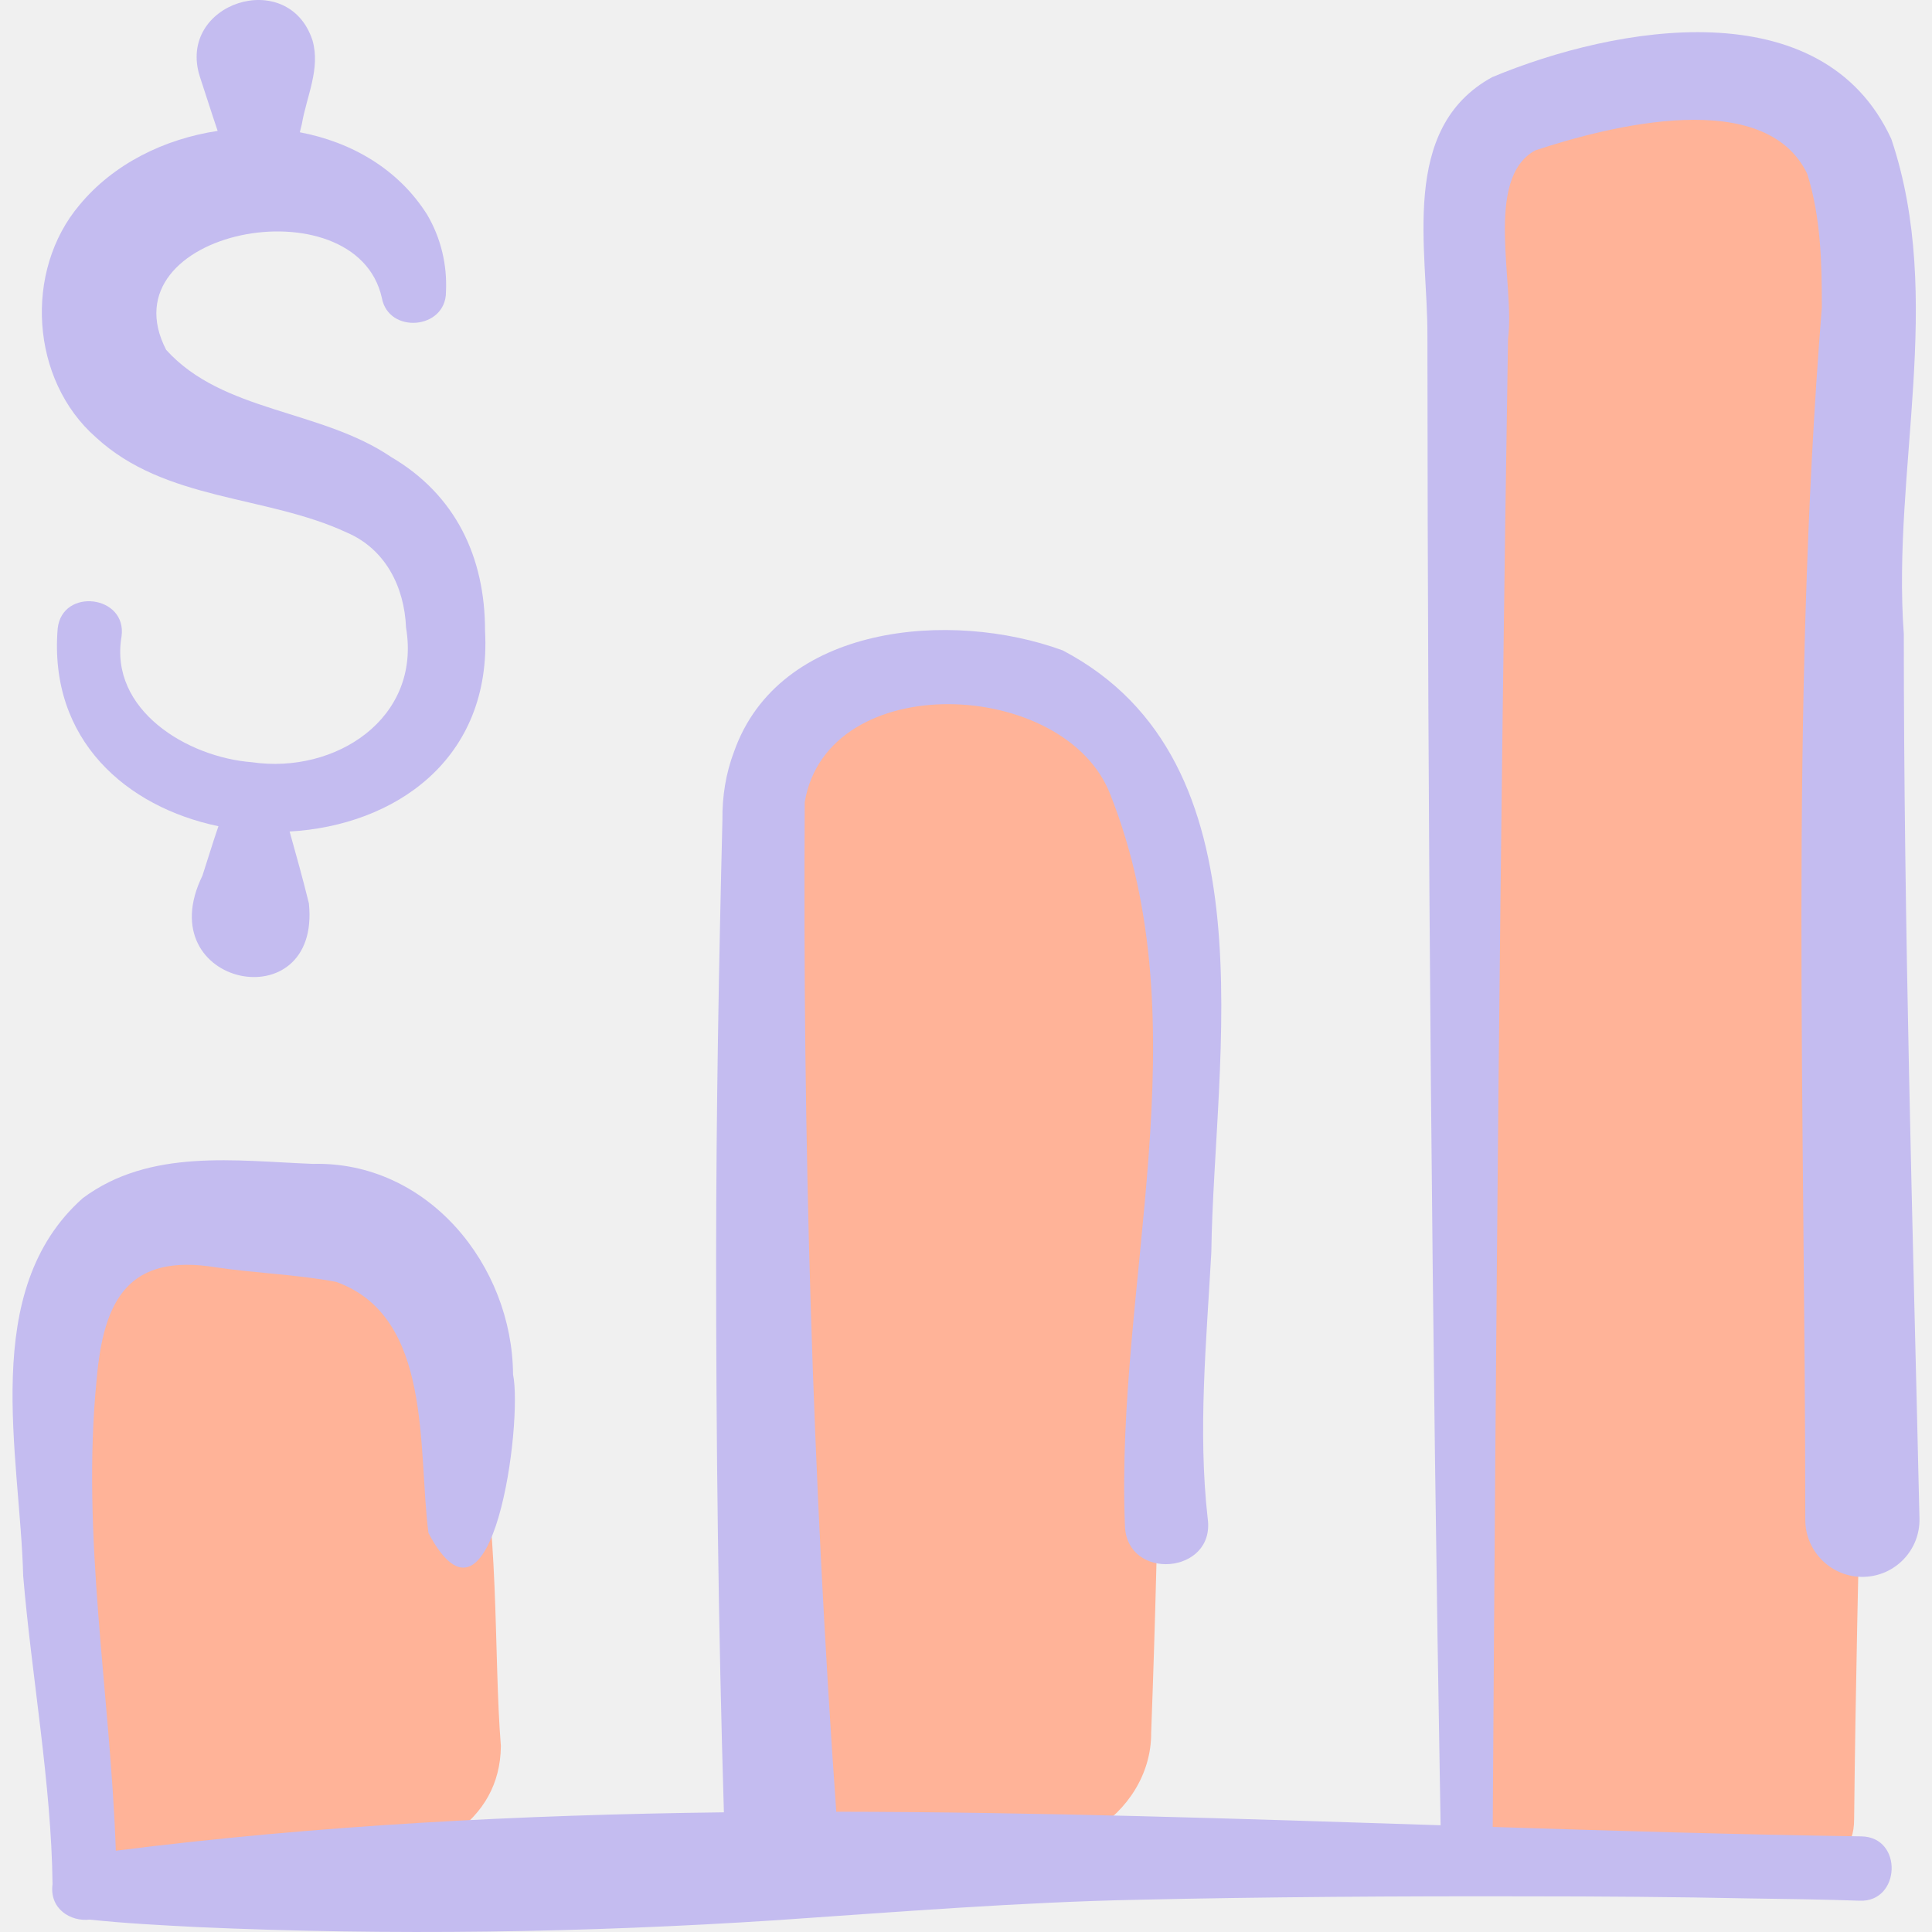
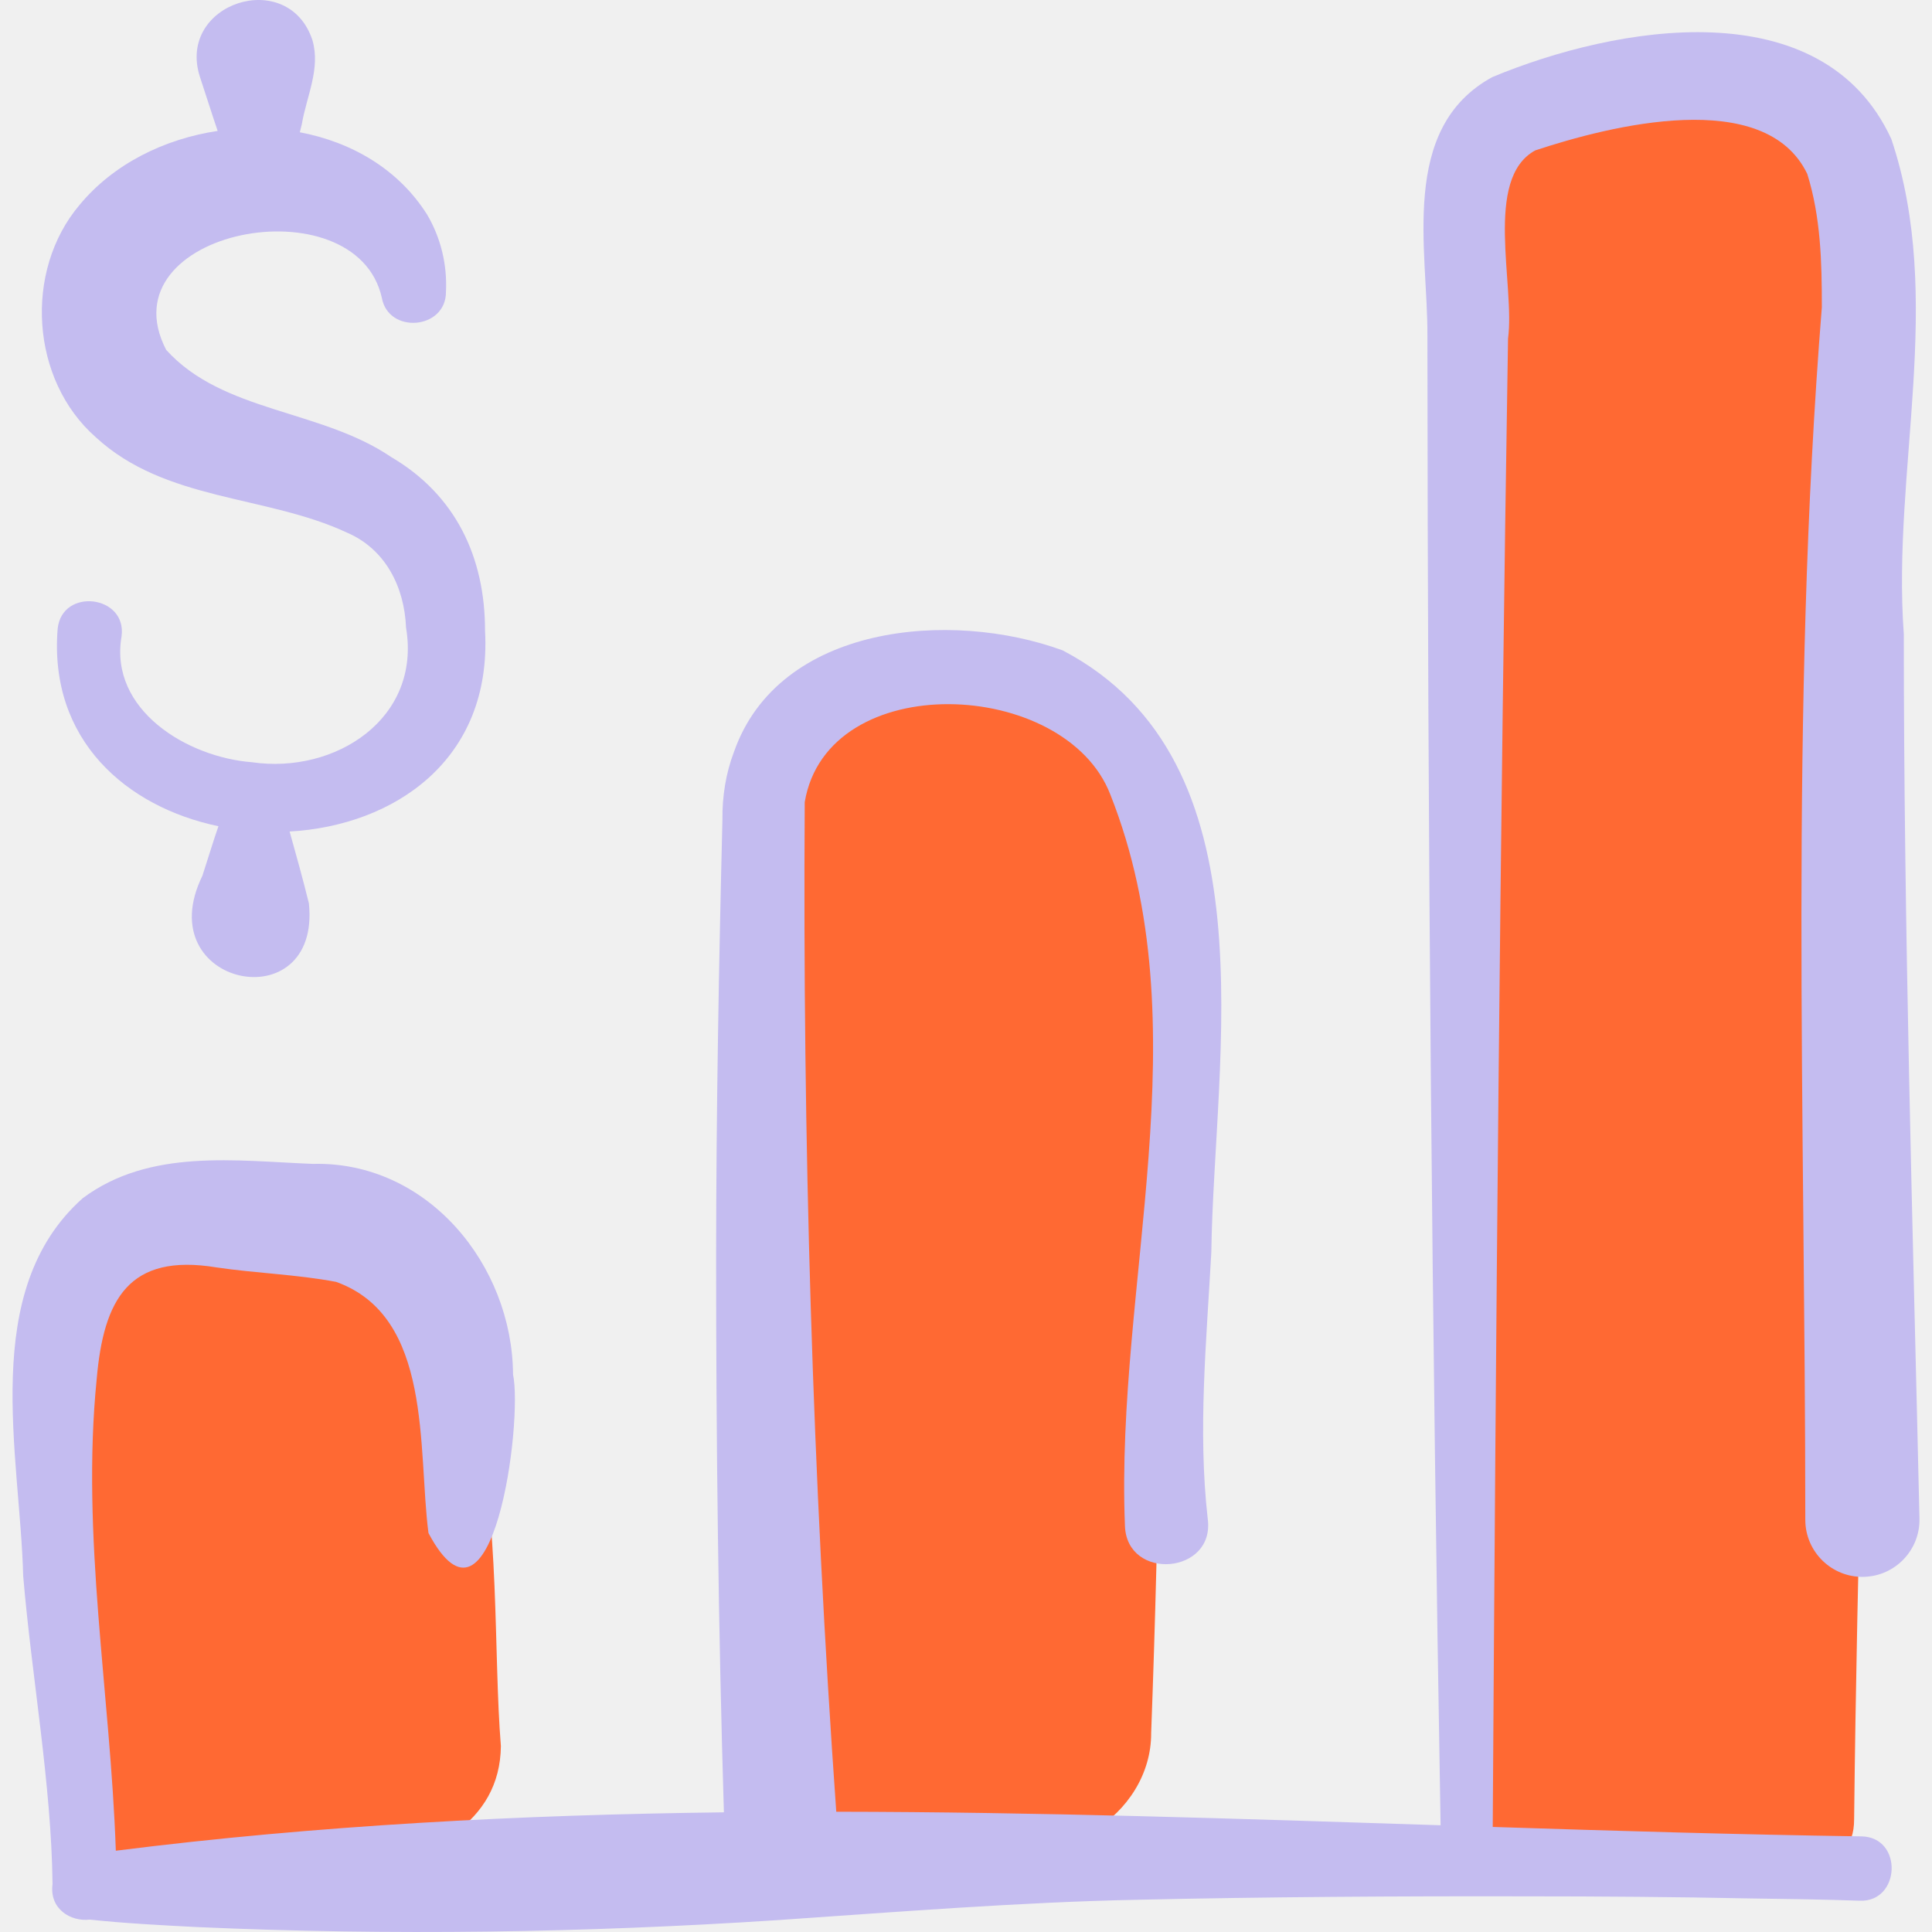
<svg xmlns="http://www.w3.org/2000/svg" width="140" height="140" viewBox="0 0 140 140" fill="none">
  <g clip-path="url(#clip0_3380_1627)">
-     <path d="M36.296 126.527C35.203 113.079 38.261 88.449 18.444 89.368C9.599 86.184 3.06 92.134 4.867 100.996C6.208 106.728 4.475 132.627 8.656 135.623C15.979 136.717 36.175 137.727 36.296 126.527Z" fill="#FFB398" style="fill:#FFB398;fill:color(display-p3 1 0.702 0.596);fill-opacity:1;" />
-     <path d="M84.066 77.74C83.779 72.176 84.501 66.387 83.145 60.944C79.305 46.946 54.302 46.214 55.056 63.216C53.004 84.725 54.904 106.486 56.19 127.922C56.218 132.327 59.973 136.316 64.463 136.196C67.007 136.082 69.603 134.78 71.196 132.754C76.364 136.066 83.447 131.573 83.418 125.576C84.013 109.639 84.233 93.688 84.066 77.74Z" fill="#FFB398" style="fill:#FFB398;fill:color(display-p3 1 0.702 0.596);fill-opacity:1;" />
-     <path d="M105.247 81.967C106.546 96.993 101.937 122.61 108.849 135.012C115.24 132.506 134.394 140.11 134.357 131.822C134.769 93.491 137.111 54.575 133.609 16.469C133.212 3.618 119.701 4.456 110.532 7.121C104.567 8.522 102.447 16.735 106.863 20.95C105.91 24.431 106.061 28.145 106.182 31.72C106.227 48.317 104.98 65.735 105.247 81.967Z" fill="#FFB398" style="fill:#FFB398;fill:color(display-p3 1 0.702 0.596);fill-opacity:1;" />
+     <path d="M36.296 126.527C35.203 113.079 38.261 88.449 18.444 89.368C9.599 86.184 3.06 92.134 4.867 100.996C6.208 106.728 4.475 132.627 8.656 135.623C15.979 136.717 36.175 137.727 36.296 126.527Z" fill="#FF6933" style="fill:#FF6933;fill:color(display-p3 1 0.412 0.2);fill-opacity:1;" />
+     <path d="M84.066 77.74C83.779 72.176 84.501 66.387 83.145 60.944C79.305 46.946 54.302 46.214 55.056 63.216C53.004 84.725 54.904 106.486 56.19 127.922C56.218 132.327 59.973 136.316 64.463 136.196C67.007 136.082 69.603 134.78 71.196 132.754C76.364 136.066 83.447 131.573 83.418 125.576C84.013 109.639 84.233 93.688 84.066 77.74Z" fill="#FF6933" style="fill:#FF6933;fill:color(display-p3 1 0.412 0.2);fill-opacity:1;" />
+     <path d="M105.247 81.967C106.546 96.993 101.937 122.61 108.849 135.012C115.24 132.506 134.394 140.11 134.357 131.822C134.769 93.491 137.111 54.575 133.609 16.469C133.212 3.618 119.701 4.456 110.532 7.121C104.567 8.522 102.447 16.735 106.863 20.95C105.91 24.431 106.061 28.145 106.182 31.72C106.227 48.317 104.98 65.735 105.247 81.967Z" fill="#FF6933" style="fill:#FF6933;fill:color(display-p3 1 0.412 0.2);fill-opacity:1;" />
    <path d="M130.819 110.154C130.831 112.462 132.743 114.322 135.051 114.265C137.335 114.213 139.144 112.319 139.092 110.035C138.601 88.626 137.956 67.27 137.957 45.947C137.086 34.086 140.951 21.68 137.053 10.074C132.051 -0.8 117.101 1.854 108.139 5.586C101.335 9.302 103.484 18.17 103.436 24.383C103.456 60.313 103.765 96.346 104.391 132.265C89.816 131.79 75.193 131.302 60.599 131.285C58.871 106.969 58.159 82.493 58.314 58.125C59.952 48.373 77.202 49.13 80.459 57.576C87.147 74.453 80.812 92.942 81.517 110.553C81.641 114.602 88.079 114.093 87.515 110.042C86.792 103.668 87.425 97.182 87.777 90.748C87.965 76.517 92.363 55.177 77.003 47.128C68.895 44.159 56.443 45.229 53.189 54.477C52.595 56.032 52.33 57.729 52.35 59.39C52.091 69.858 51.9 80.489 51.893 90.953C51.889 104.372 52.051 117.901 52.456 131.328C37.696 131.506 22.981 132.266 8.393 134.11C8 122.71 5.865 111.314 7.008 99.914C7.512 94.16 9.329 90.796 15.687 91.841C18.522 92.263 21.518 92.351 24.359 92.89C31.373 95.412 30.256 104.97 31.048 111.089C35.712 119.88 37.898 103.012 37.177 99.599C37.129 91.675 30.991 84.132 22.68 84.34C17.103 84.126 10.863 83.201 5.998 86.823C-1.533 93.522 1.456 105.389 1.68 114.195C2.29 121.456 3.727 129.281 3.807 136.529C3.565 138.334 5.125 139.263 6.502 139.102C9.101 139.379 11.692 139.509 14.281 139.643C28.311 140.267 42.358 140.056 56.374 139.138C64.749 138.563 74.091 137.826 82.474 137.663C91.586 137.457 101.511 137.395 110.612 137.416C115.735 137.415 121.581 137.458 126.701 137.566C128.964 137.593 132.492 137.649 134.751 137.732C137.735 137.862 137.922 133.11 134.878 133.071C126.008 132.94 117.098 132.674 108.169 132.387C108.395 96.474 108.699 60.452 109.278 24.539C109.802 20.681 107.492 12.946 111.249 10.899C116.631 9.118 127.904 6.241 130.962 12.604C131.936 15.719 132.022 18.988 132.017 22.272C129.68 51.445 130.812 80.959 130.819 110.154Z" fill="#C4BCF0" style="fill:#C4BCF0;fill:color(display-p3 0.769 0.737 0.941);fill-opacity:1;" />
    <path d="M6.944 31.686C11.977 36.335 19.288 35.864 25.135 38.592C27.908 39.776 29.303 42.501 29.423 45.478C30.541 52.074 24.288 56.115 18.258 55.234C13.56 54.873 7.906 51.441 8.806 46.129C9.233 43.125 4.503 42.549 4.179 45.551C3.523 53.635 9.177 58.485 15.829 59.871C15.413 61.069 15.046 62.309 14.668 63.457C10.732 71.503 23.268 74.025 22.384 65.462C21.973 63.786 21.463 61.947 20.987 60.255C28.539 59.831 35.666 55.082 35.147 45.692C35.149 40.379 33.018 35.862 28.349 33.12C23.242 29.649 16.15 29.9 12.041 25.352C7.54 16.655 25.785 13.175 27.669 21.579C28.146 24.228 32.318 23.885 32.316 21.158C32.413 19.203 31.956 17.257 30.951 15.551C28.86 12.239 25.456 10.29 21.727 9.585C21.776 9.38 21.825 9.18 21.872 8.995C22.214 6.979 23.241 4.976 22.641 2.914C20.889 -2.411 12.778 0.213 14.483 5.557C14.91 6.845 15.325 8.171 15.772 9.486C11.897 10.067 8.216 11.887 5.771 14.842C1.71 19.634 2.218 27.538 6.944 31.686Z" fill="#C4BCF0" style="fill:#C4BCF0;fill:color(display-p3 0.769 0.737 0.941);fill-opacity:1;" />
  </g>
  <defs>
    <clipPath id="clip0_3380_1627">
      <rect width="140" height="140" fill="white" style="fill:white;fill-opacity:1;" />
    </clipPath>
  </defs>
</svg>
